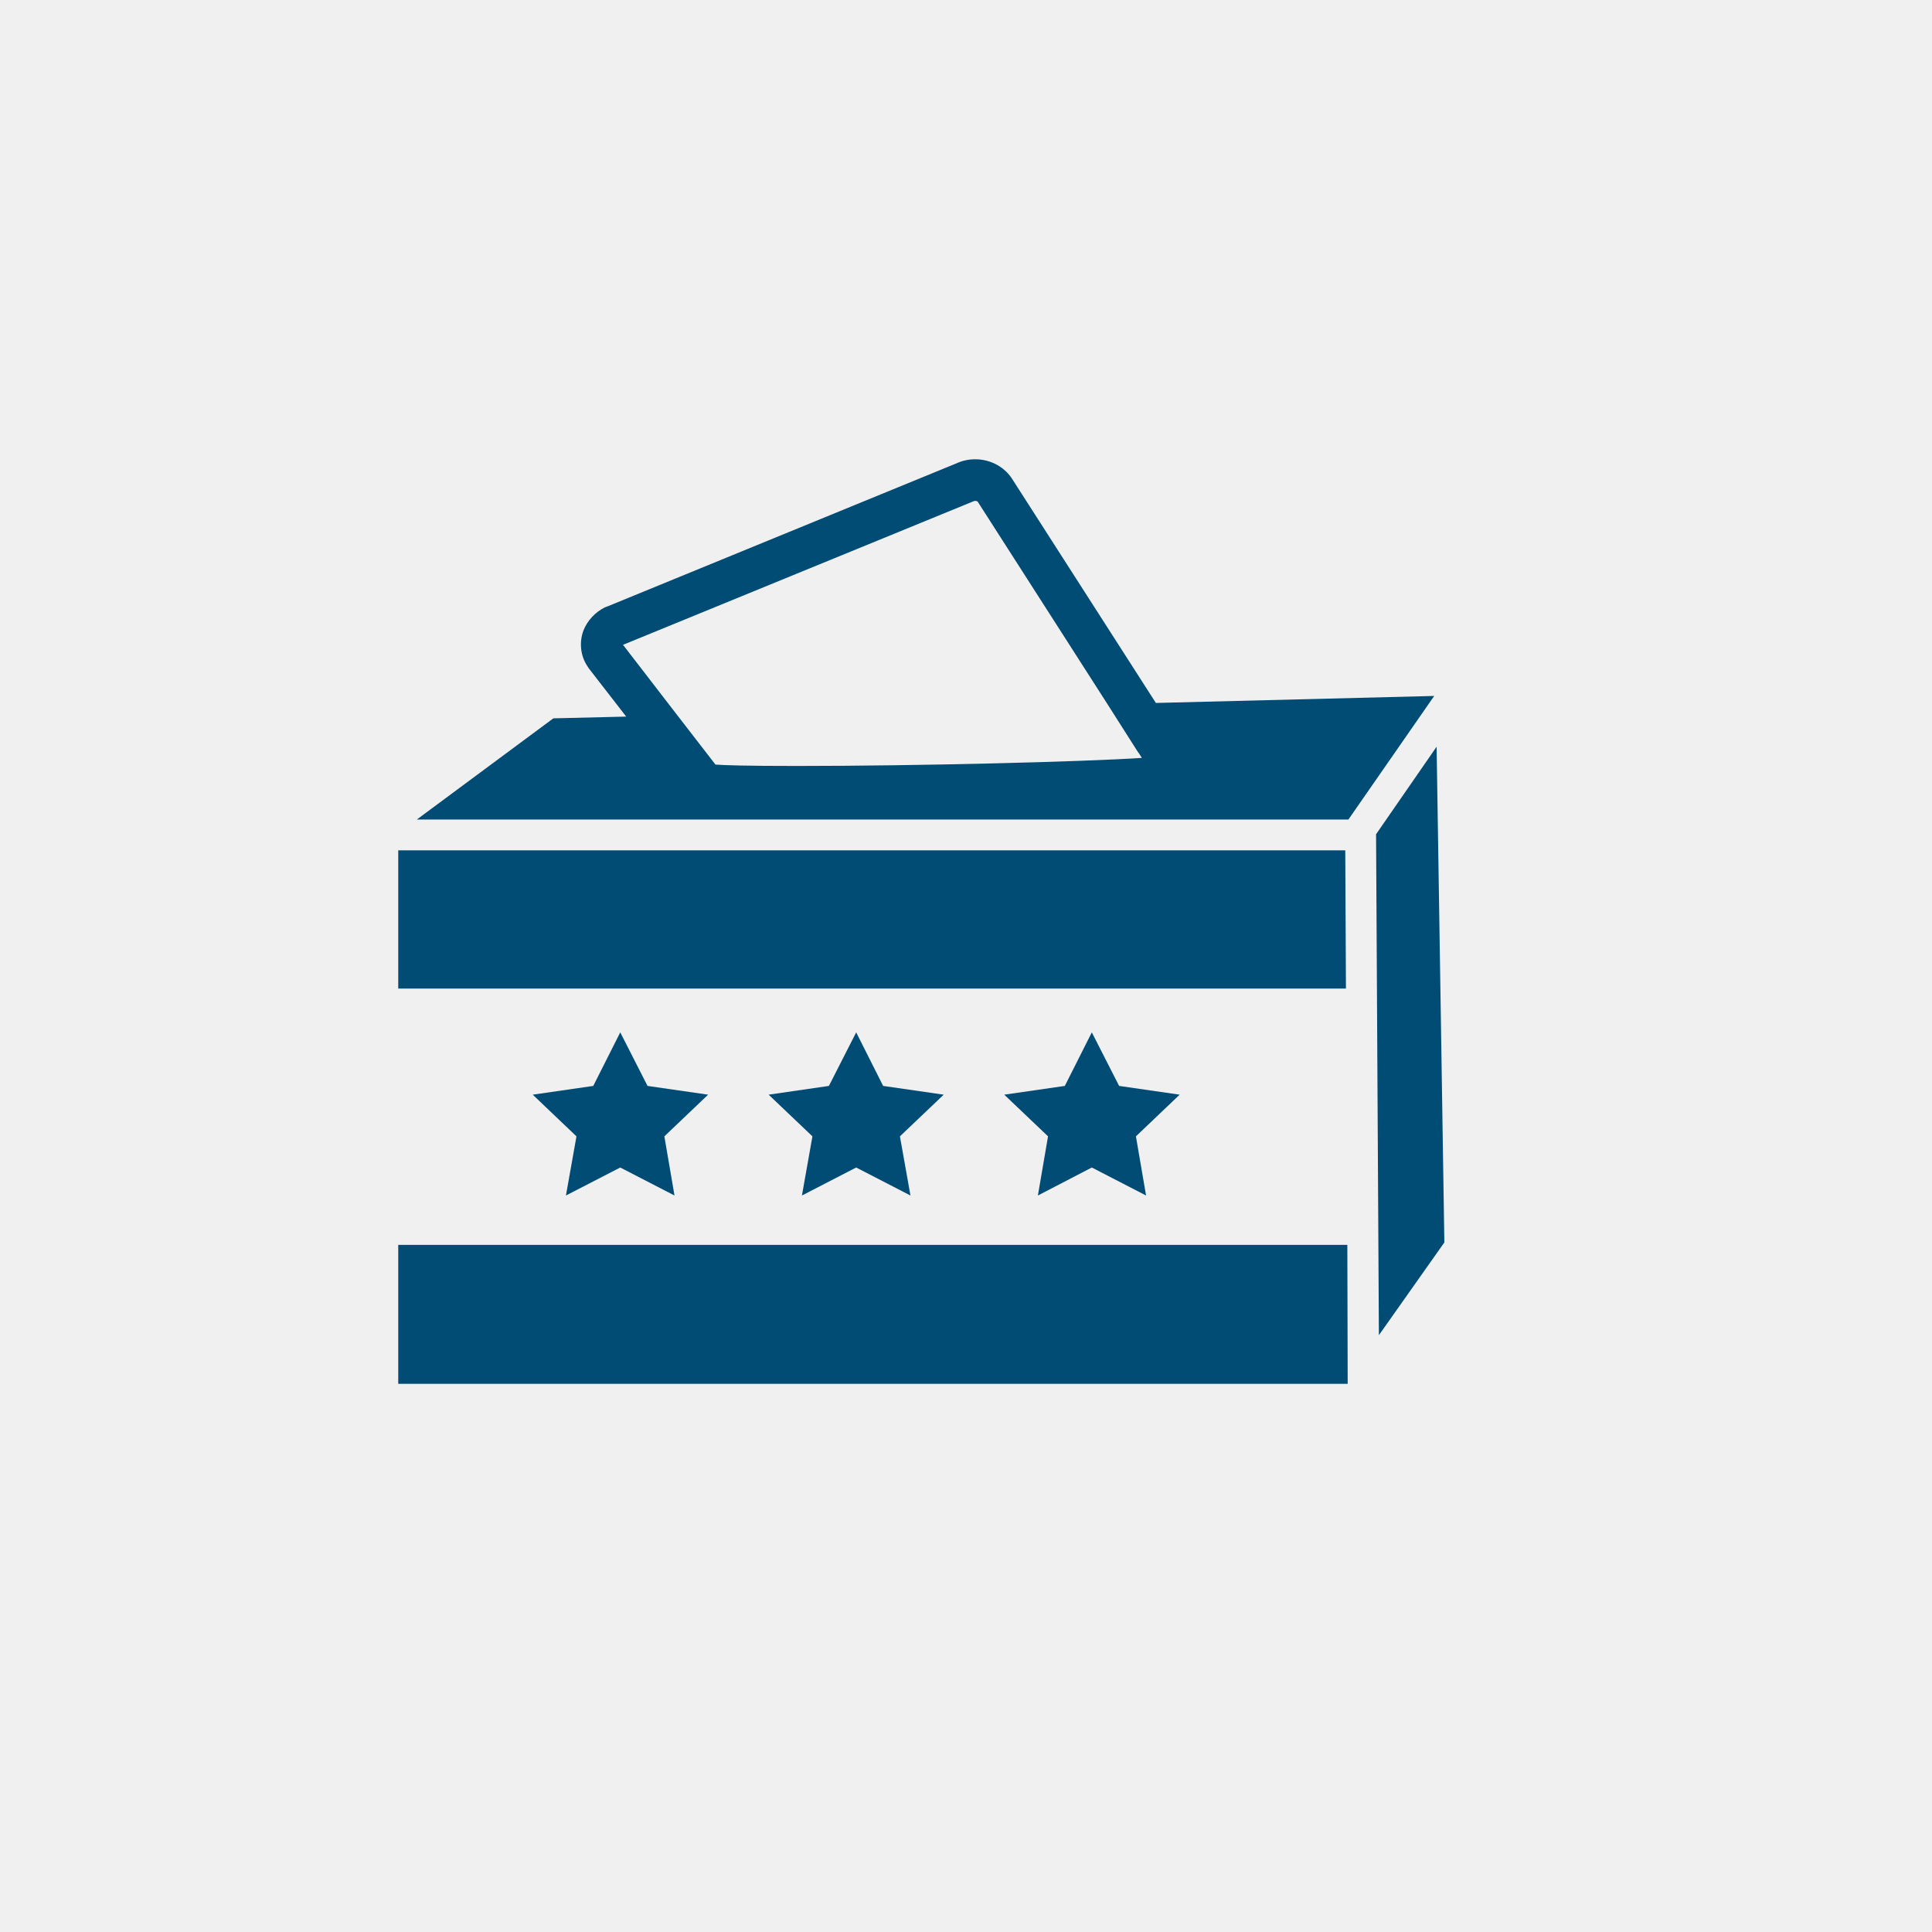
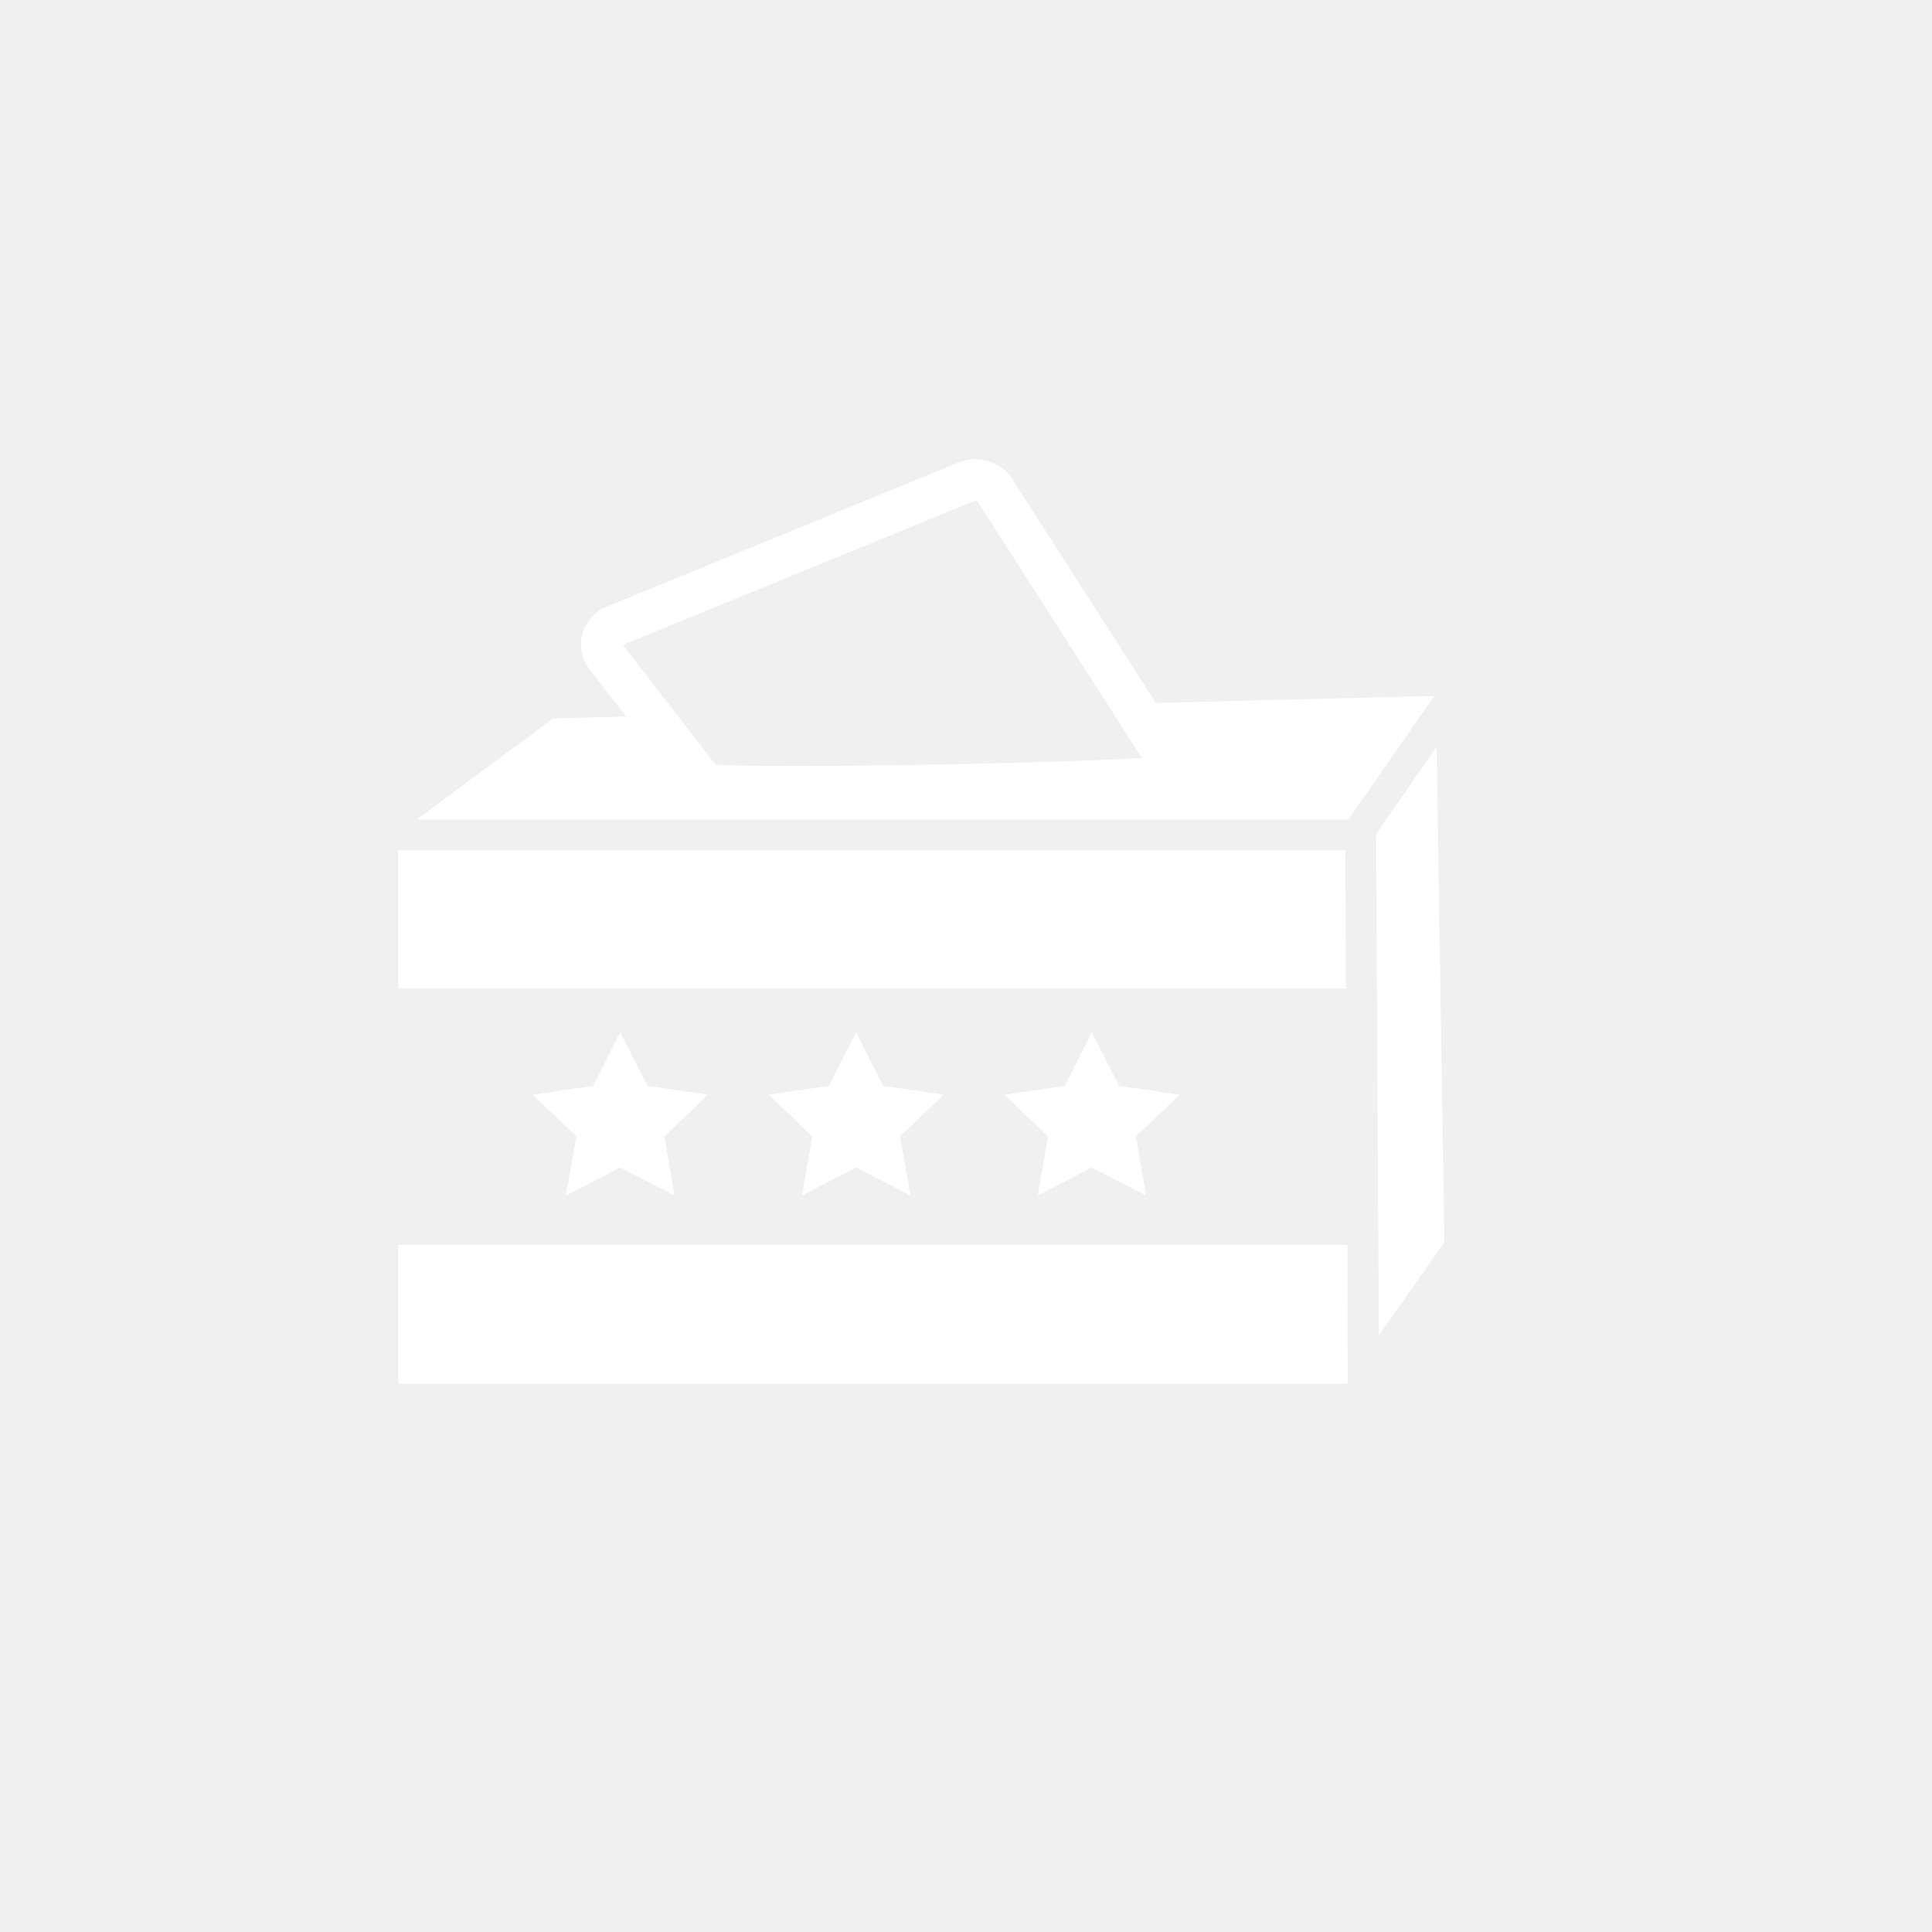
- <svg xmlns="http://www.w3.org/2000/svg" fill="#004c75" version="1.1" x="0px" y="0px" viewBox="0 0 100 100" enable-background="new 0 0 100 100" xml:space="preserve">
+ <svg xmlns="http://www.w3.org/2000/svg" fill="#fff" version="1.1" x="0px" y="0px" viewBox="0 0 100 100" enable-background="new 0 0 100 100" xml:space="preserve">
  <g>
    <g>
      <g>
        <polygon points="74.359,38.649 74.76,64.307 71.371,69.109 71.225,43.215 71.225,43.18    " />
        <path d="M57.328,36.455l-6.723-10.489c-0.037-0.038-0.146-0.056-0.219-0.019l-18.139,7.429l2.809,3.643l1.975,2.555     c0.453,0.035,1.559,0.072,4.223,0.072c6.359,0,14.84-0.218,17.848-0.417c-0.072-0.108-0.127-0.218-0.217-0.326L57.328,36.455z      M59.828,36.385l14.406-0.363l-4.441,6.397H41.254h-19.68l7.068-5.238l3.77-0.09l-1.939-2.501     c-0.037-0.072-0.09-0.127-0.127-0.199c-0.309-0.526-0.363-1.177-0.146-1.758c0.201-0.508,0.598-0.941,1.107-1.196     c0.055-0.018,0.09-0.035,0.145-0.053l18.082-7.413c0.273-0.125,0.6-0.199,0.943-0.199c0.816,0,1.561,0.417,1.957,1.088     L59.828,36.385z" />
        <polygon points="69.738,64.434 69.756,71.627 20.613,71.627 20.613,64.434    " />
        <polygon points="69.631,44.012 69.666,51.169 20.613,51.169 20.613,44.012    " />
        <polygon points="61.059,56.66 58.795,58.817 59.32,61.879 56.512,60.43 53.721,61.879 54.246,58.817 51.98,56.66 55.115,56.207      56.512,53.435 57.926,56.207    " />
        <polygon points="48.846,56.66 46.58,58.817 47.125,61.879 44.316,60.43 41.508,61.879 42.051,58.817 39.785,56.66 42.904,56.207      44.316,53.435 45.711,56.207    " />
        <polygon points="36.652,56.66 34.387,58.817 34.912,61.879 32.104,60.43 29.293,61.879 29.838,58.817 27.574,56.66      30.707,56.207 32.104,53.435 33.516,56.207    " />
      </g>
    </g>
  </g>
</svg>
